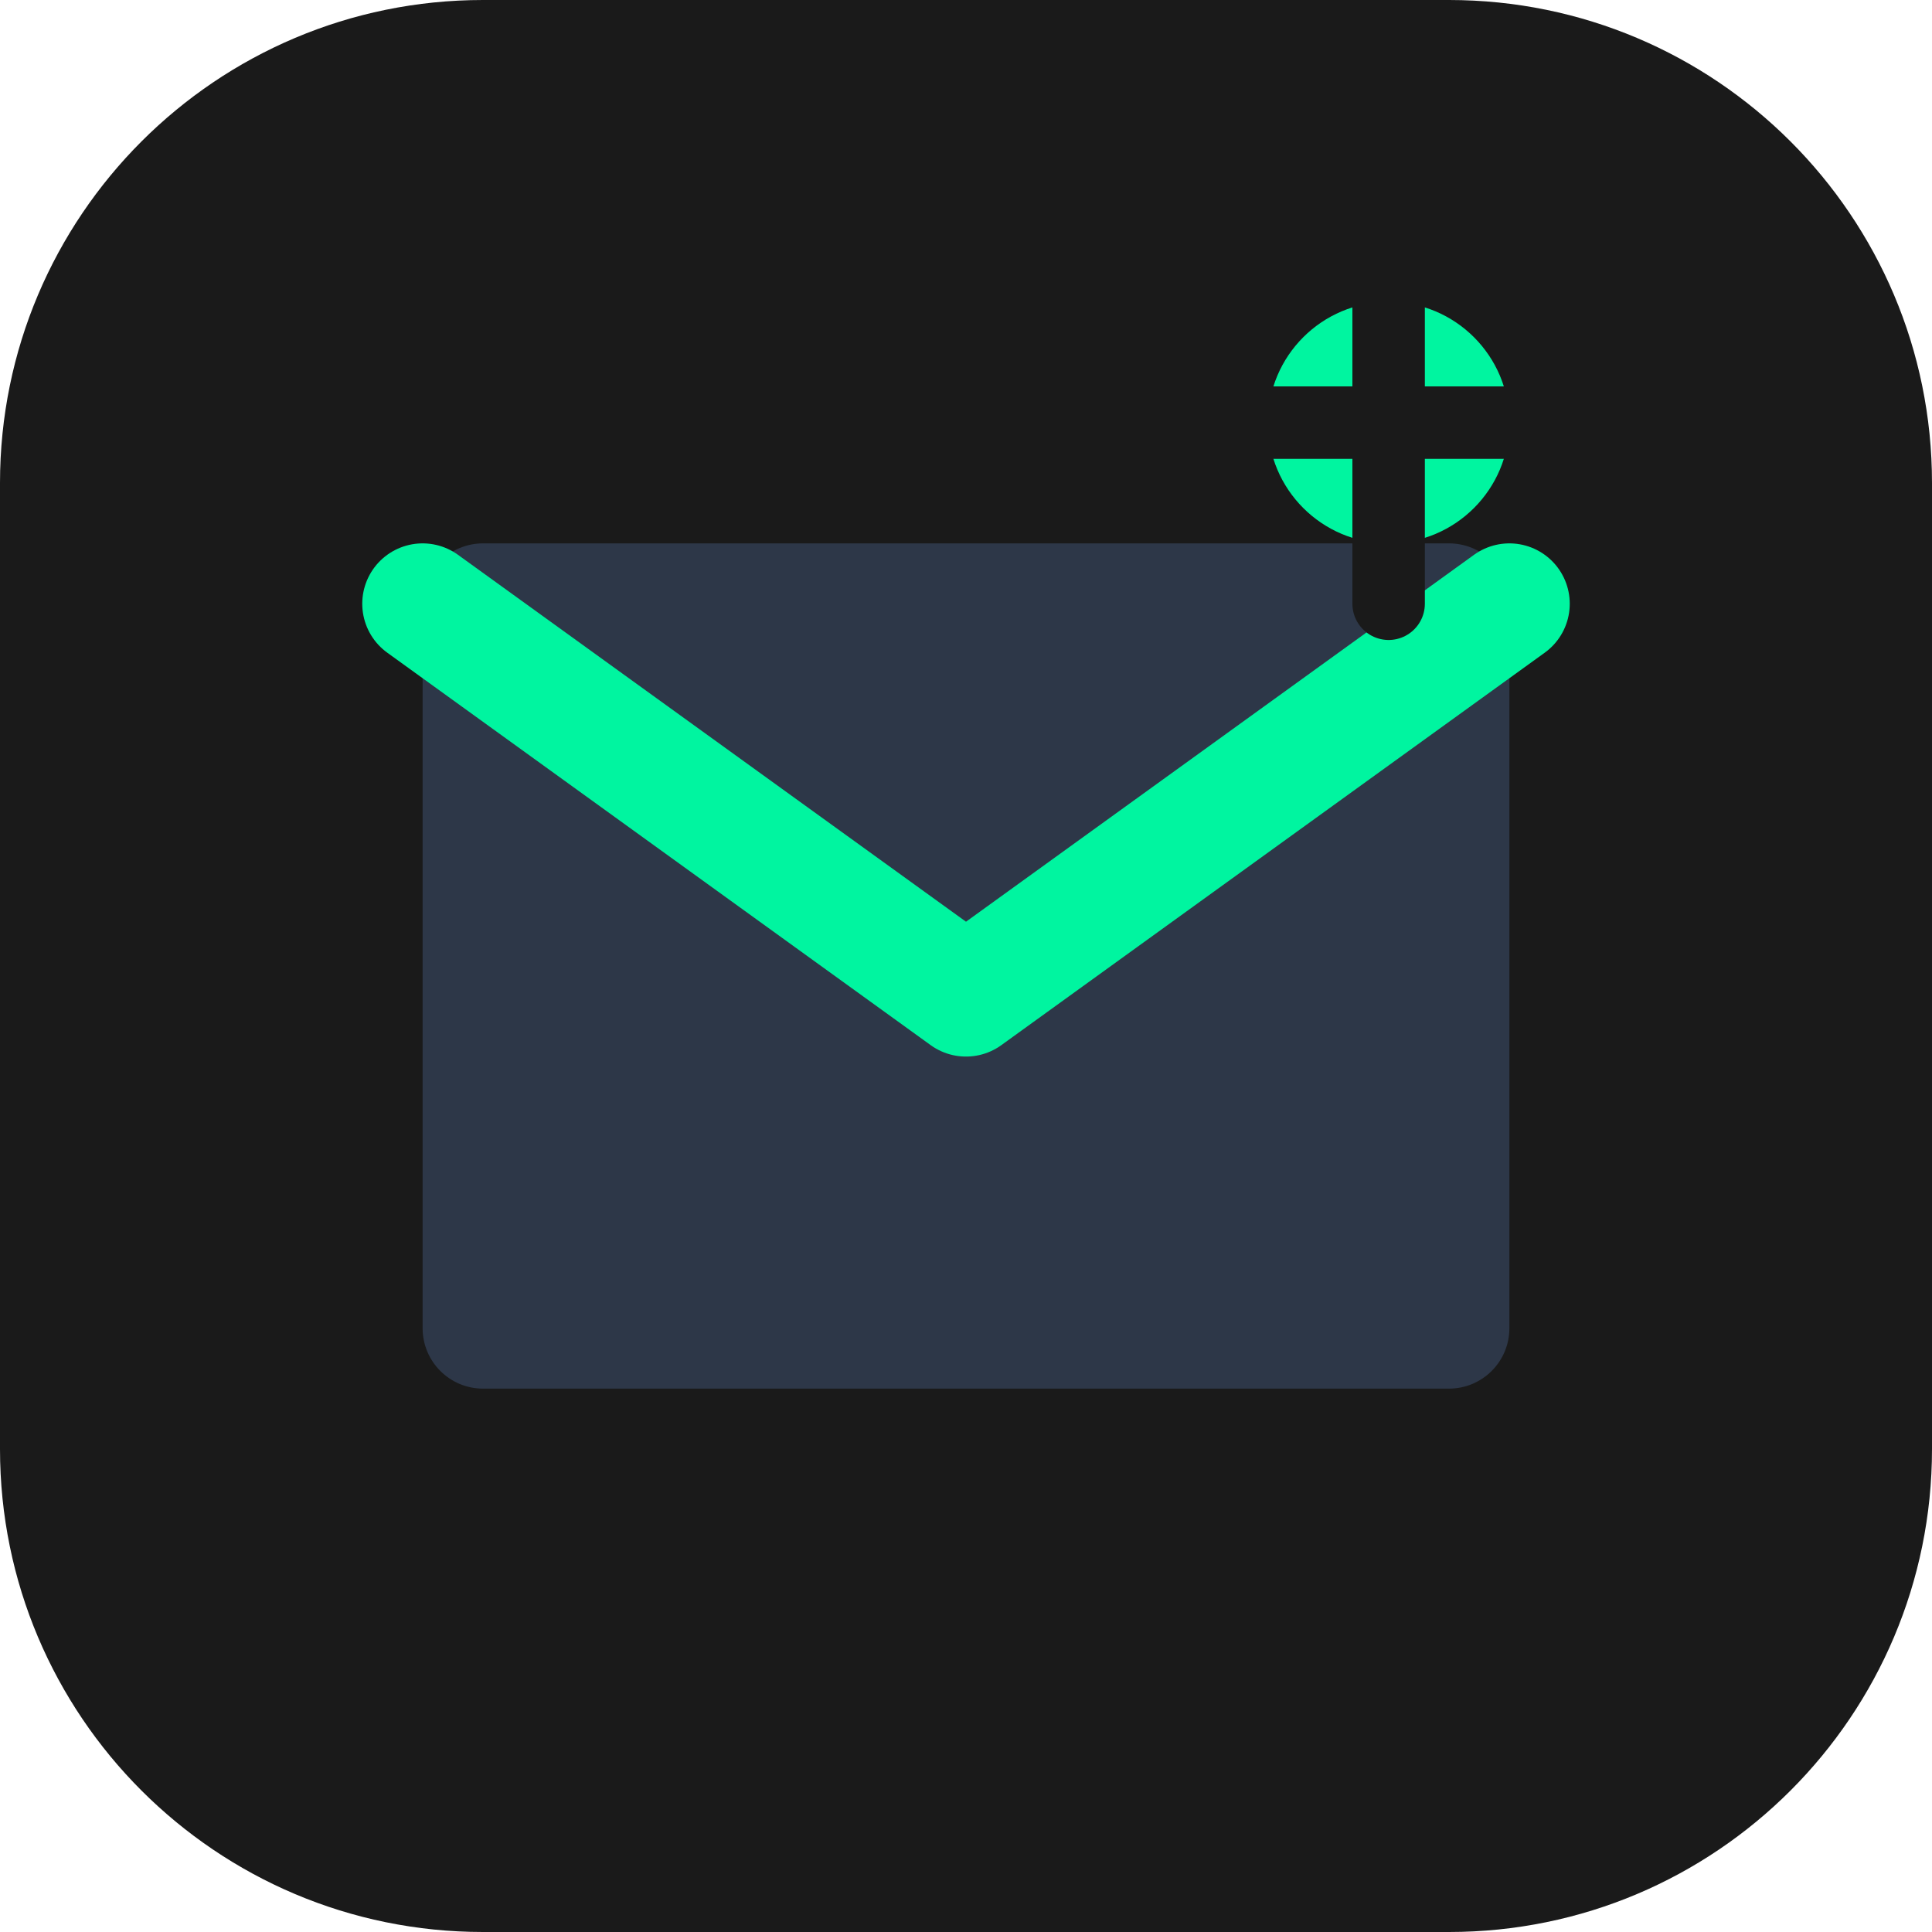
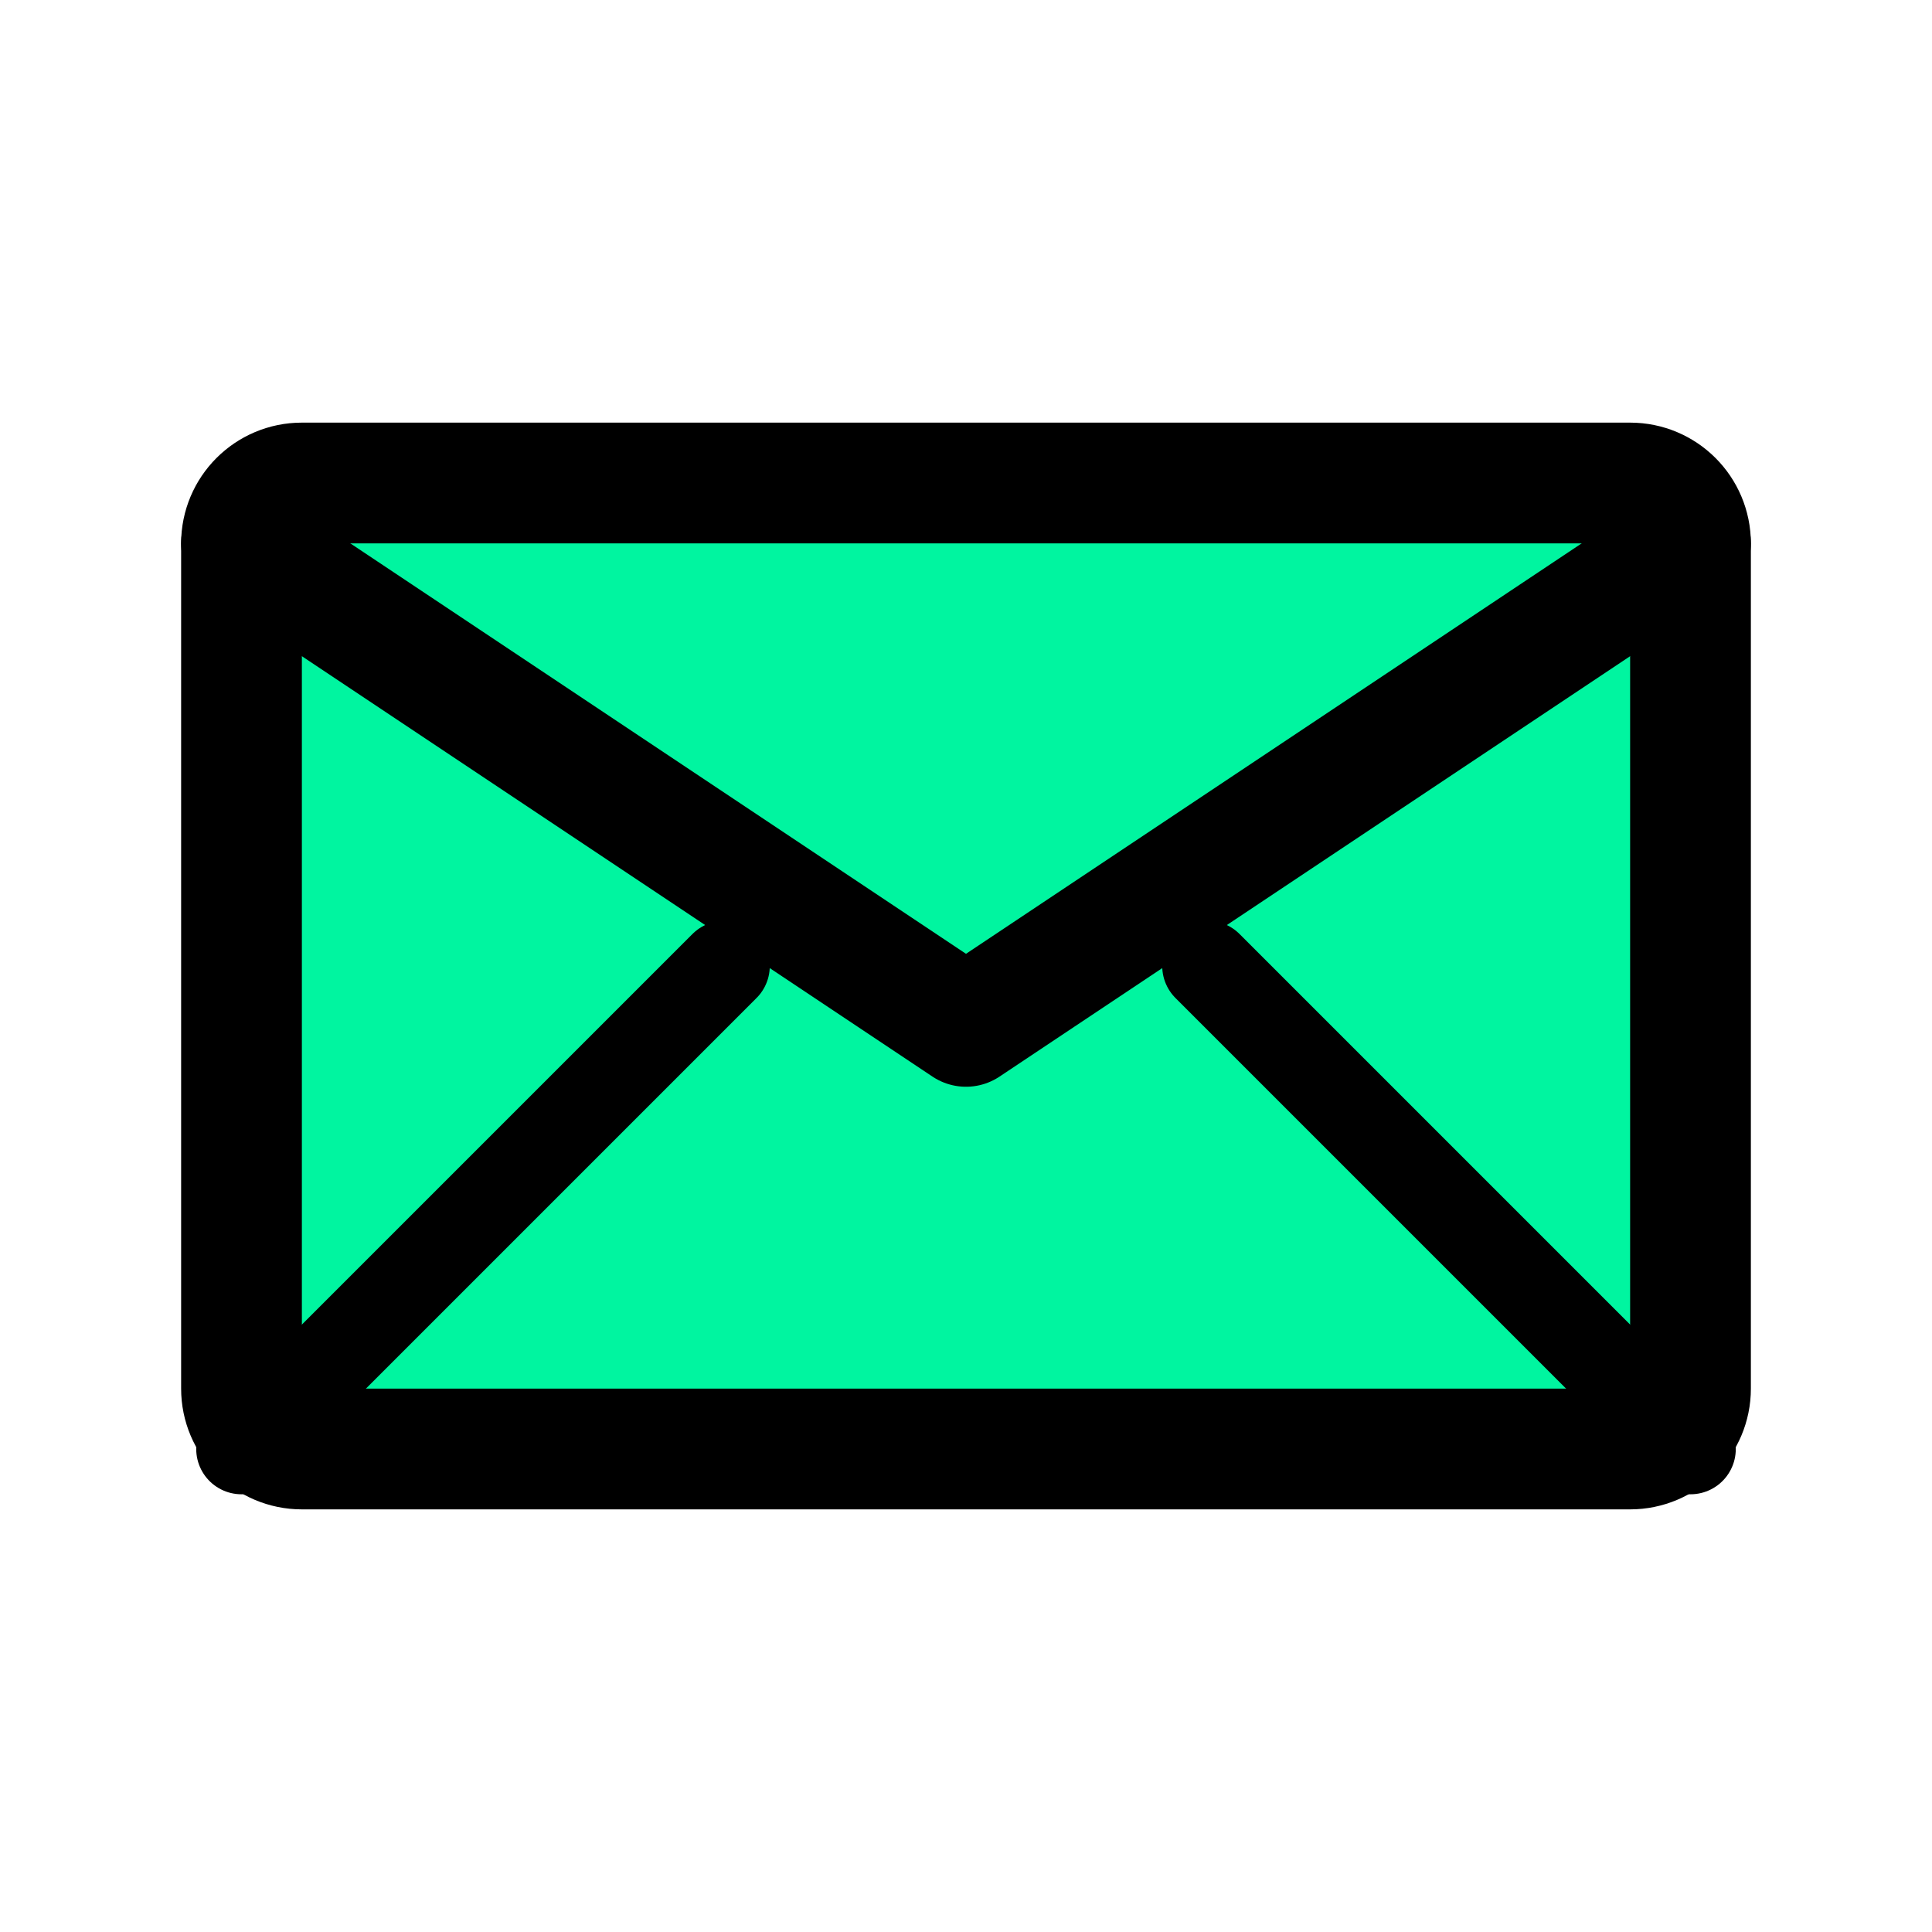
<svg xmlns="http://www.w3.org/2000/svg" width="32" height="32" viewBox="0 0 32 32" fill="none">
-   <rect width="32" height="32" rx="8" fill="#1a1a1a" />
-   <path d="M7 10C7 9.448 7.448 9 8 9H24C24.552 9 25 9.448 25 10V22C25 22.552 24.552 23 24 23H8C7.448 23 7 22.552 7 22V10Z" fill="#2d3748" />
-   <path d="M7 10L16 16.5L25 10" stroke="#00f5a0" stroke-width="2" stroke-linecap="round" stroke-linejoin="round" />
-   <circle cx="23" cy="7" r="2" fill="#00f5a0" />
-   <path d="M23 4V7M23 7V10M23 7H20M23 7H26" stroke="#1a1a1a" stroke-width="1.2" stroke-linecap="round" />
+   <path d="M4 9C4 8.448 4.448 8 5 8H27C27.552 8 28 8.448 28 9V23C28 23.552 27.552 24 27 24H5C4.448 24 4 23.552 4 23V9Z" fill="#00f5a0" />
+   <rect x="4" y="8" width="24" height="16" rx="1" stroke="#000000" stroke-width="2" fill="none" />
+   <path d="M4 9L16 17L28 9" stroke="#000000" stroke-width="2" stroke-linecap="round" stroke-linejoin="round" />
+   <path d="M4 24L12 16" stroke="#000000" stroke-width="1.5" stroke-linecap="round" />
+   <path d="M28 24L20 16" stroke="#000000" stroke-width="1.5" stroke-linecap="round" />
</svg>
